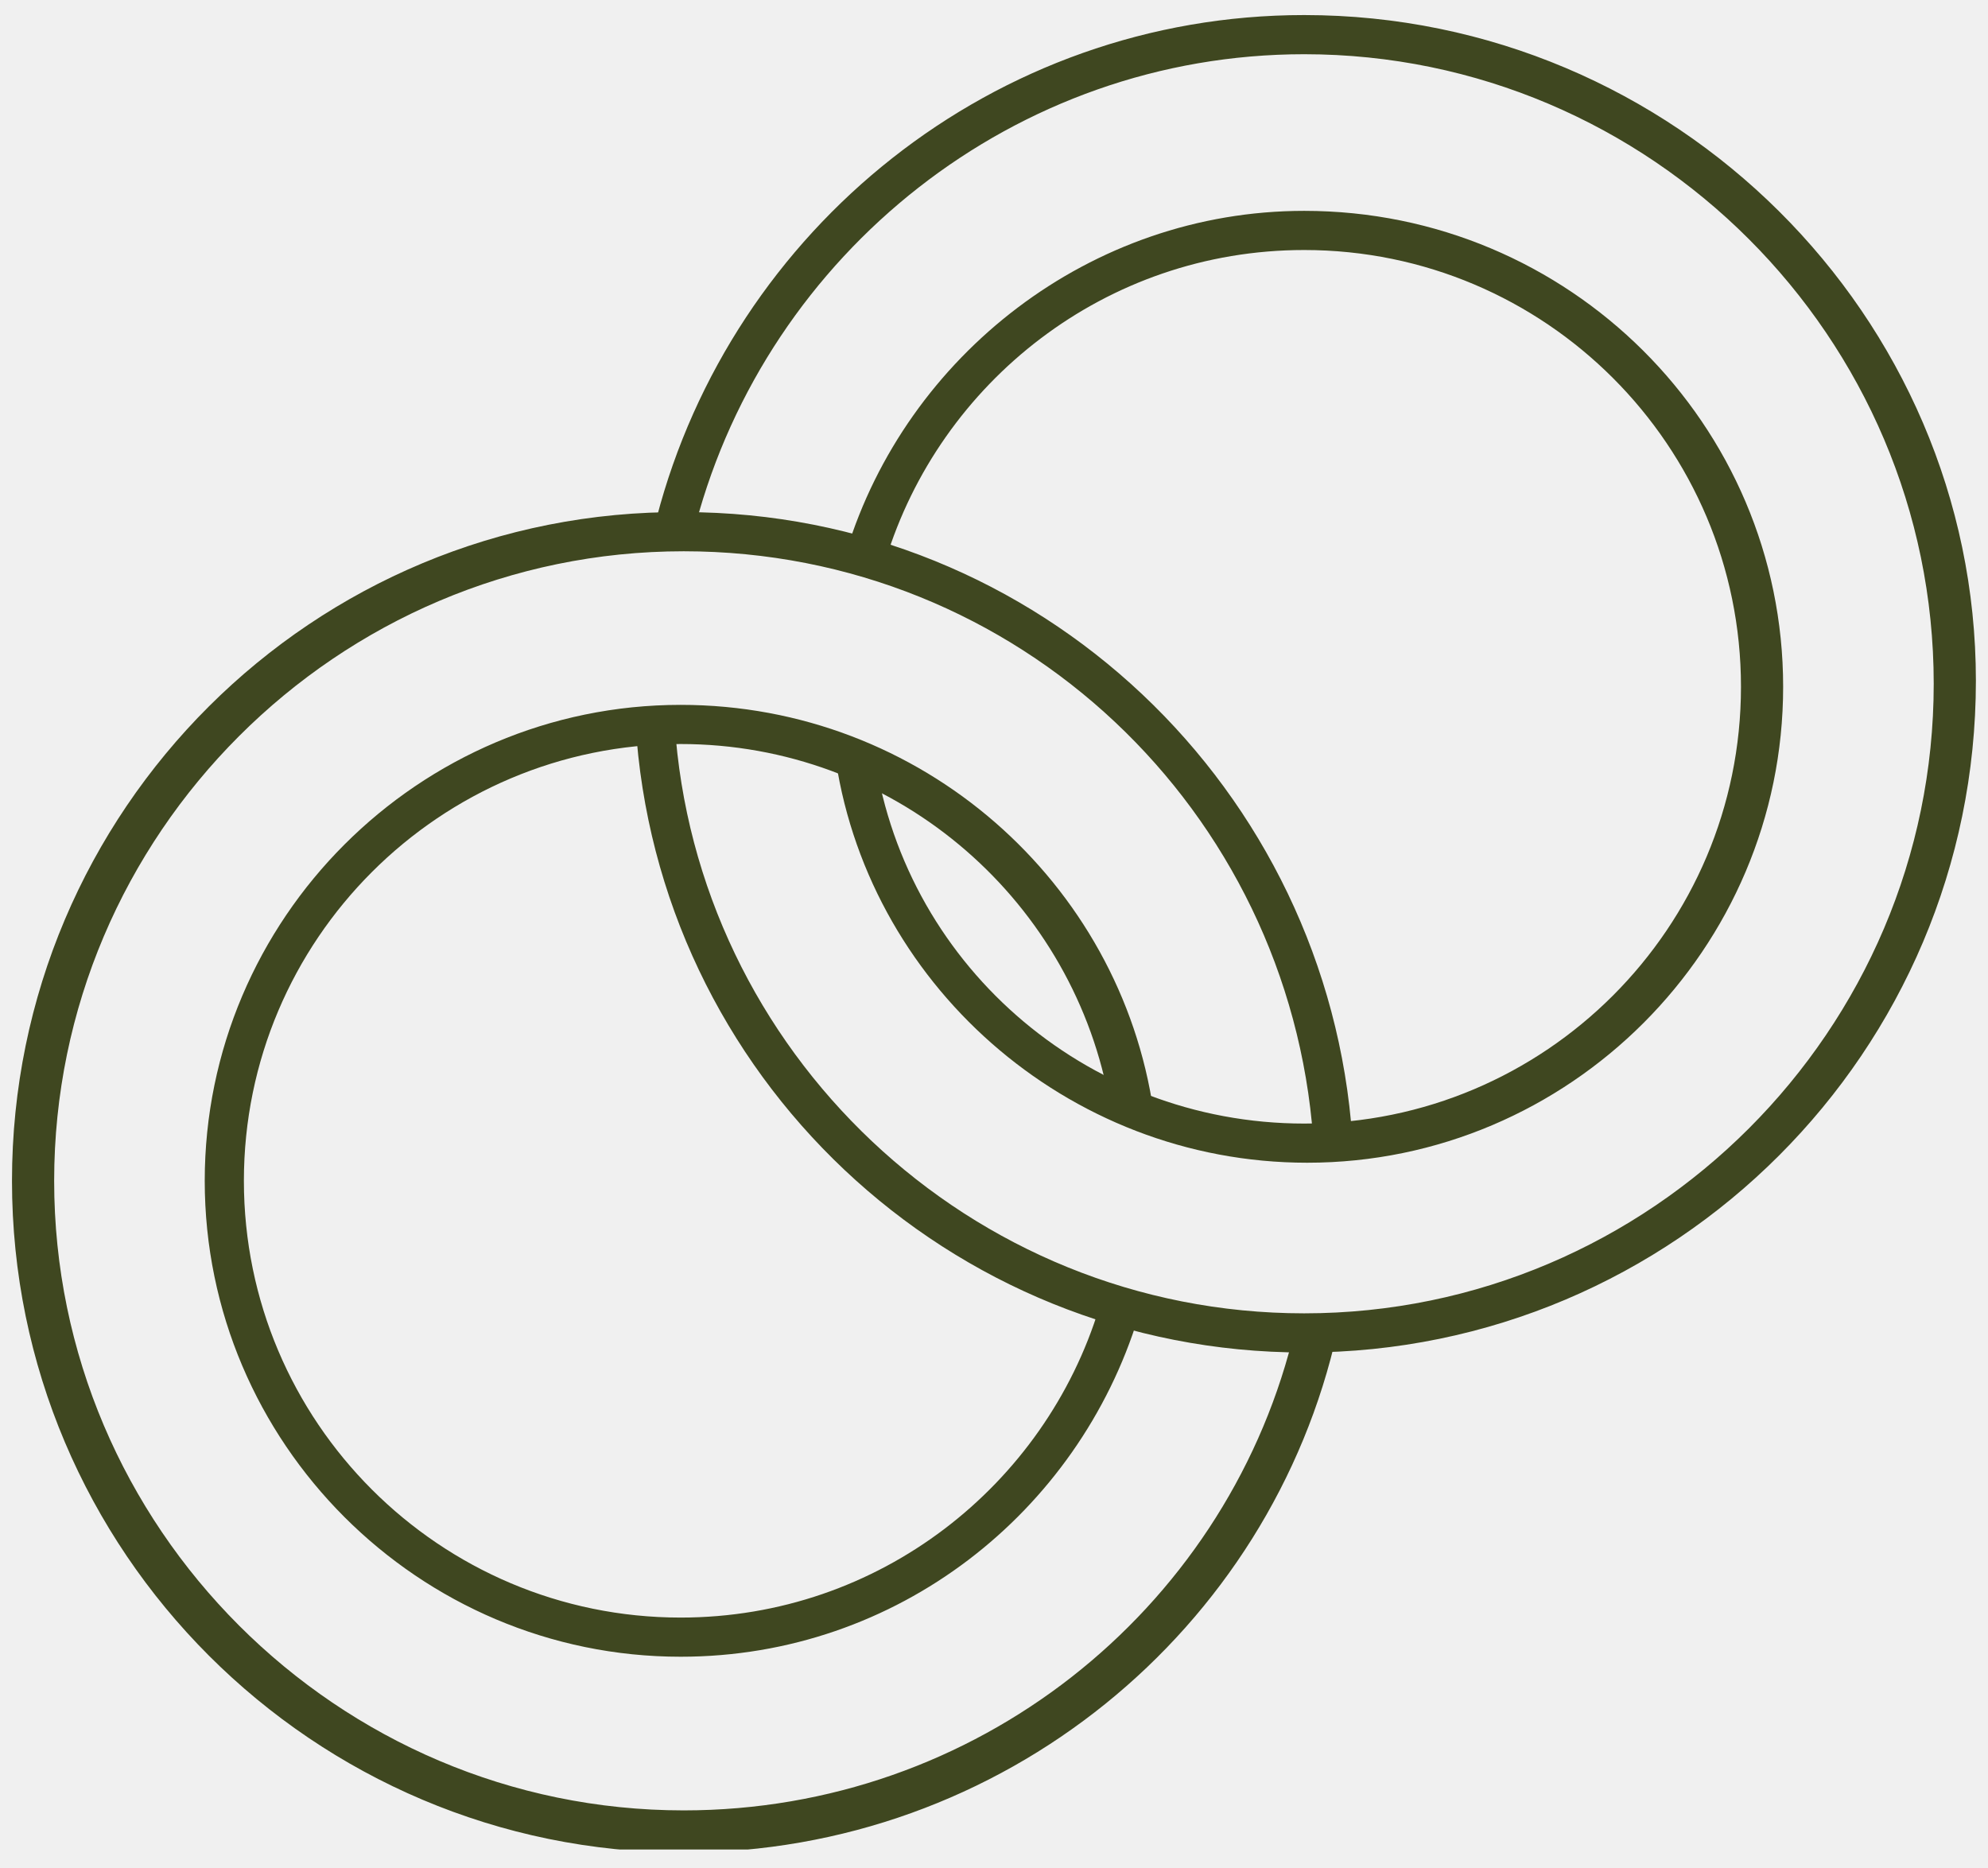
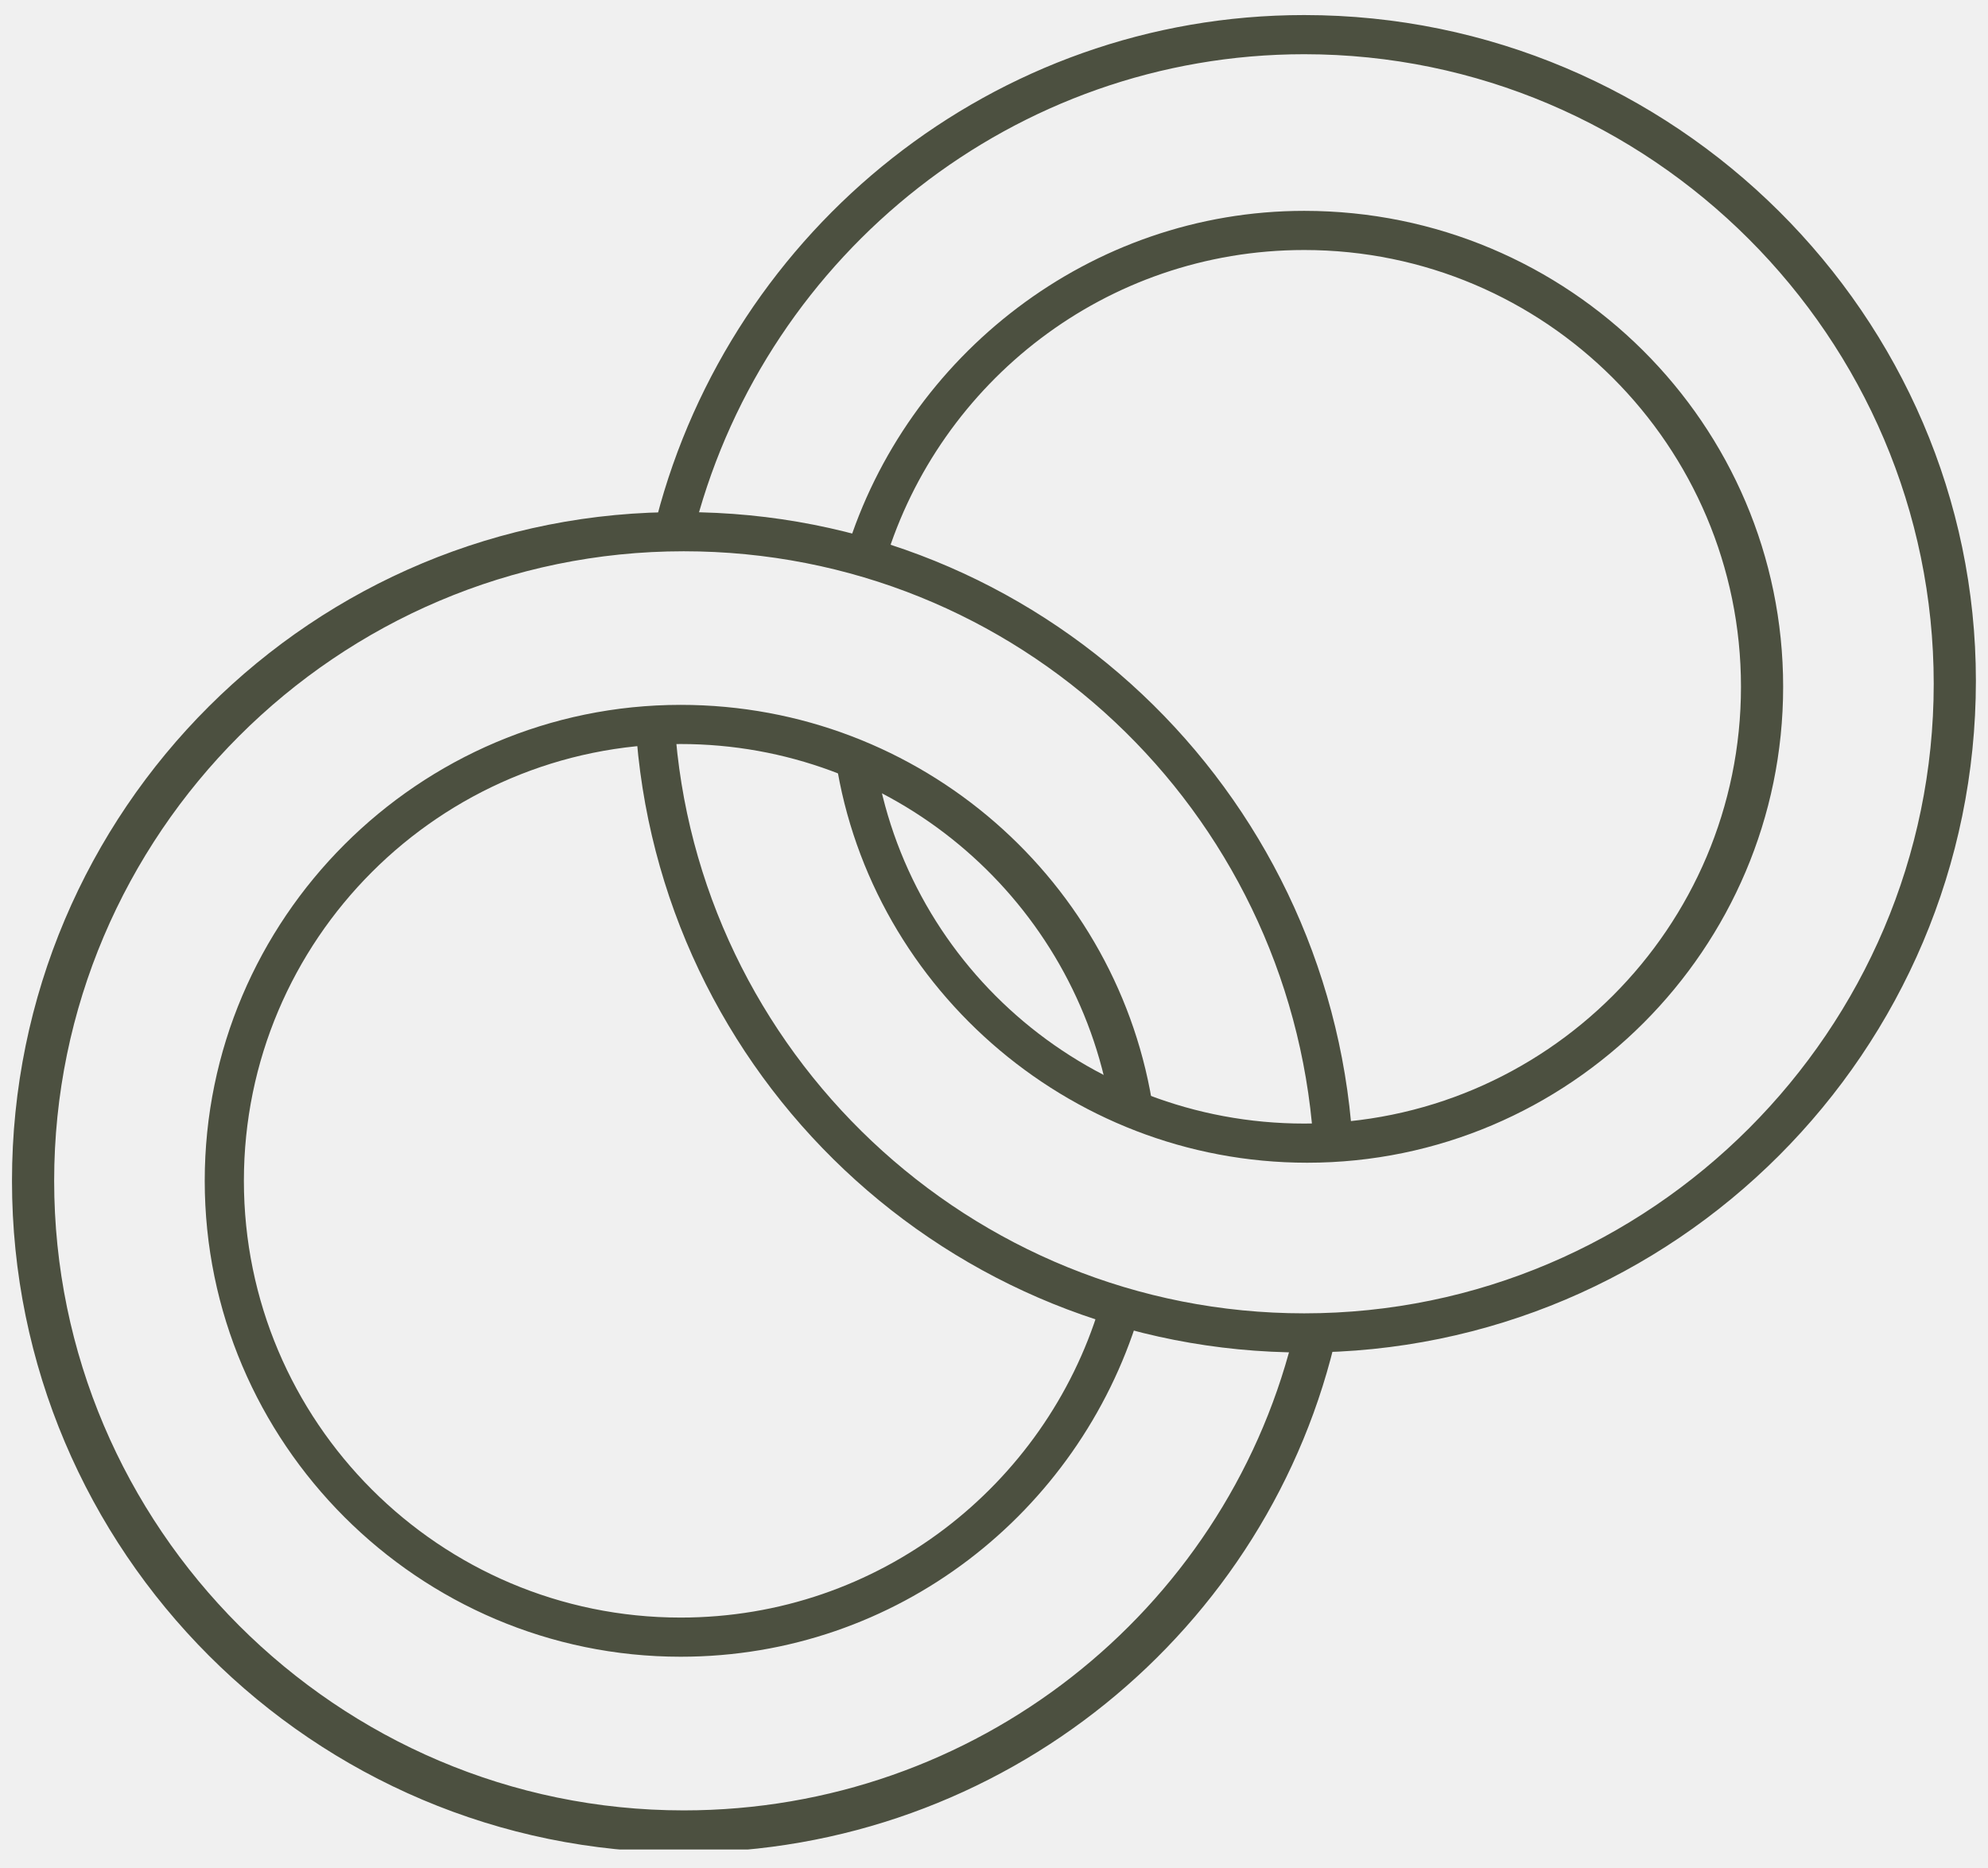
<svg xmlns="http://www.w3.org/2000/svg" width="66" height="62" viewBox="0 0 66 62" fill="none">
  <g clip-path="url(#clip0_616_45816)">
-     <path d="M42.898 44.501C40.598 53.501 32.398 60.101 22.698 60.101C11.198 60.101 1.798 50.701 1.798 39.201C1.798 27.701 11.198 18.301 22.698 18.301C33.798 18.301 42.798 26.901 43.598 37.801C43.998 37.801 44.498 37.801 44.898 37.801C44.098 26.201 34.498 17.001 22.698 17.001C10.398 16.901 0.398 26.901 0.398 39.201C0.398 51.501 10.398 61.501 22.698 61.501C33.298 61.501 42.198 54.101 44.398 44.201C43.998 44.301 43.498 44.401 42.898 44.501Z" fill="#3f4720" />
-     <path d="M36.497 43.4C34.697 49.3 29.197 53.7 22.597 53.7C14.597 53.7 8.097 47.2 8.097 39.2C8.097 31.2 14.597 24.7 22.597 24.7C29.597 24.7 35.497 29.7 36.797 36.4C36.797 36.4 36.897 36.4 36.997 36.4C37.397 36.6 37.897 36.7 38.297 36.9C37.197 29.3 30.597 23.4 22.597 23.4C13.897 23.4 6.797 30.5 6.797 39.2C6.797 47.9 13.897 55 22.597 55C29.797 55 35.797 50.2 37.797 43.7C37.397 43.6 36.997 43.5 36.497 43.4Z" fill="#3f4720" />
-     <path d="M43.298 0.5C32.998 0.5 24.298 7.6 21.798 17.2C21.898 17.2 21.998 17.2 22.098 17.2C22.398 17.3 22.798 17.3 23.098 17.4C25.498 8.4 33.698 1.8 43.298 1.8C54.798 1.8 64.198 11.2 64.198 22.7C64.198 34.2 54.798 43.6 43.298 43.6C32.198 43.6 23.098 34.9 22.398 24C21.998 24 21.498 24 21.098 24C21.798 35.7 31.498 44.9 43.298 44.9C55.598 44.9 65.598 34.9 65.598 22.6C65.598 10.5 55.598 0.5 43.298 0.5Z" fill="#3f4720" />
-     <path d="M43.299 7C36.199 7 30.099 11.8 28.099 18.3C28.499 18.4 28.999 18.5 29.399 18.6C31.199 12.7 36.699 8.3 43.299 8.3C51.299 8.3 57.799 14.8 57.799 22.8C57.799 30.8 51.299 37.3 43.299 37.3C35.999 37.3 29.899 31.9 28.999 24.8C28.599 24.9 28.199 24.9 27.799 24.9H27.699C28.699 32.6 35.399 38.6 43.399 38.6C52.099 38.6 59.199 31.5 59.199 22.8C59.199 14.1 52.099 7 43.299 7Z" fill="#3f4720" />
+     <path d="M42.898 44.501C40.598 53.501 32.398 60.101 22.698 60.101C11.198 60.101 1.798 50.701 1.798 39.201C1.798 27.701 11.198 18.301 22.698 18.301C33.798 18.301 42.798 26.901 43.598 37.801C43.998 37.801 44.498 37.801 44.898 37.801C44.098 26.201 34.498 17.001 22.698 17.001C10.398 16.901 0.398 26.901 0.398 39.201C0.398 51.501 10.398 61.501 22.698 61.501C33.298 61.501 42.198 54.101 44.398 44.201C43.998 44.301 43.498 44.401 42.898 44.501Z" fill="#4c5040" />
+     <path d="M36.497 43.4C34.697 49.3 29.197 53.7 22.597 53.7C14.597 53.7 8.097 47.2 8.097 39.2C8.097 31.2 14.597 24.7 22.597 24.7C29.597 24.7 35.497 29.7 36.797 36.4C36.797 36.4 36.897 36.4 36.997 36.4C37.397 36.6 37.897 36.7 38.297 36.9C37.197 29.3 30.597 23.4 22.597 23.4C13.897 23.4 6.797 30.5 6.797 39.2C6.797 47.9 13.897 55 22.597 55C29.797 55 35.797 50.2 37.797 43.7C37.397 43.6 36.997 43.5 36.497 43.4Z" fill="#4c5040" />
+     <path d="M43.298 0.5C32.998 0.5 24.298 7.6 21.798 17.2C21.898 17.2 21.998 17.2 22.098 17.2C22.398 17.3 22.798 17.3 23.098 17.4C25.498 8.4 33.698 1.8 43.298 1.8C54.798 1.8 64.198 11.2 64.198 22.7C64.198 34.2 54.798 43.6 43.298 43.6C32.198 43.6 23.098 34.9 22.398 24C21.998 24 21.498 24 21.098 24C21.798 35.7 31.498 44.9 43.298 44.9C55.598 44.9 65.598 34.9 65.598 22.6C65.598 10.5 55.598 0.5 43.298 0.5Z" fill="#4c5040" />
+     <path d="M43.299 7C36.199 7 30.099 11.8 28.099 18.3C28.499 18.4 28.999 18.5 29.399 18.6C31.199 12.7 36.699 8.3 43.299 8.3C51.299 8.3 57.799 14.8 57.799 22.8C57.799 30.8 51.299 37.3 43.299 37.3C35.999 37.3 29.899 31.9 28.999 24.8C28.599 24.9 28.199 24.9 27.799 24.9H27.699C28.699 32.6 35.399 38.6 43.399 38.6C52.099 38.6 59.199 31.5 59.199 22.8C59.199 14.1 52.099 7 43.299 7Z" fill="#4c5040" />
  </g>
  <defs>
    <clipPath id="clip0_616_45816">
      <rect width="65.2" height="60.9" fill="white" transform="translate(0.398438 0.5)" />
    </clipPath>
  </defs>
</svg>
